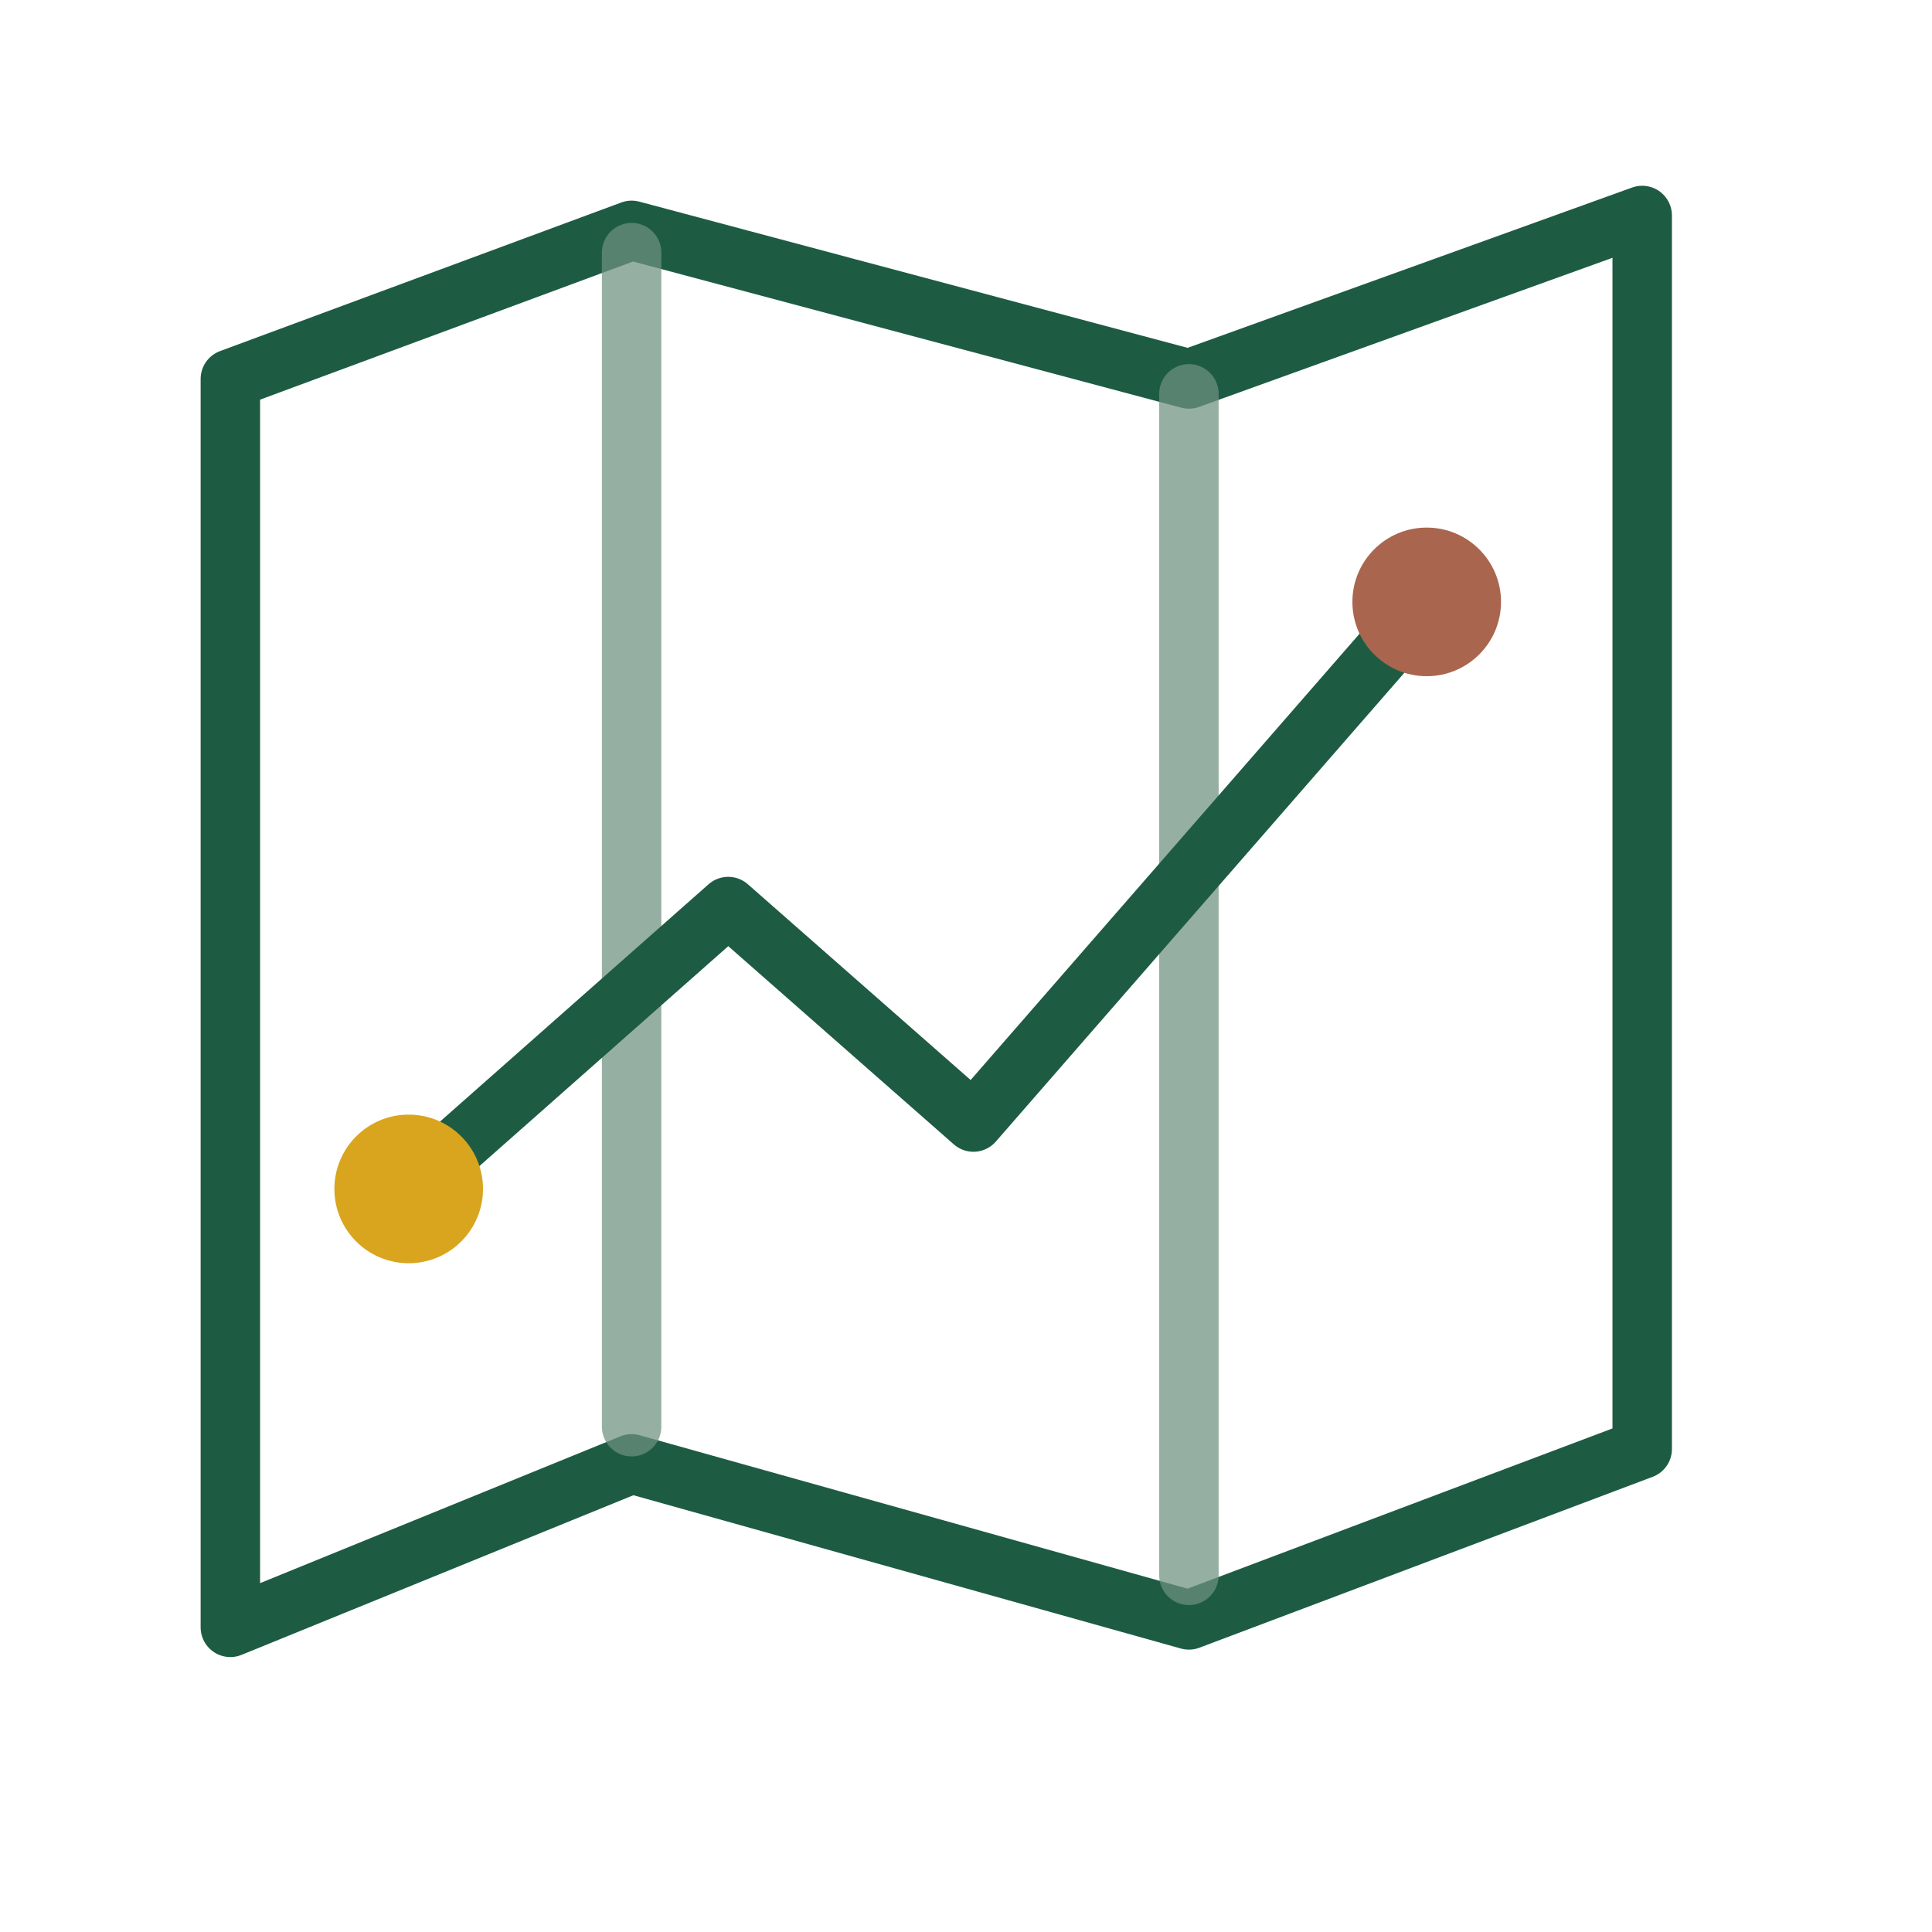
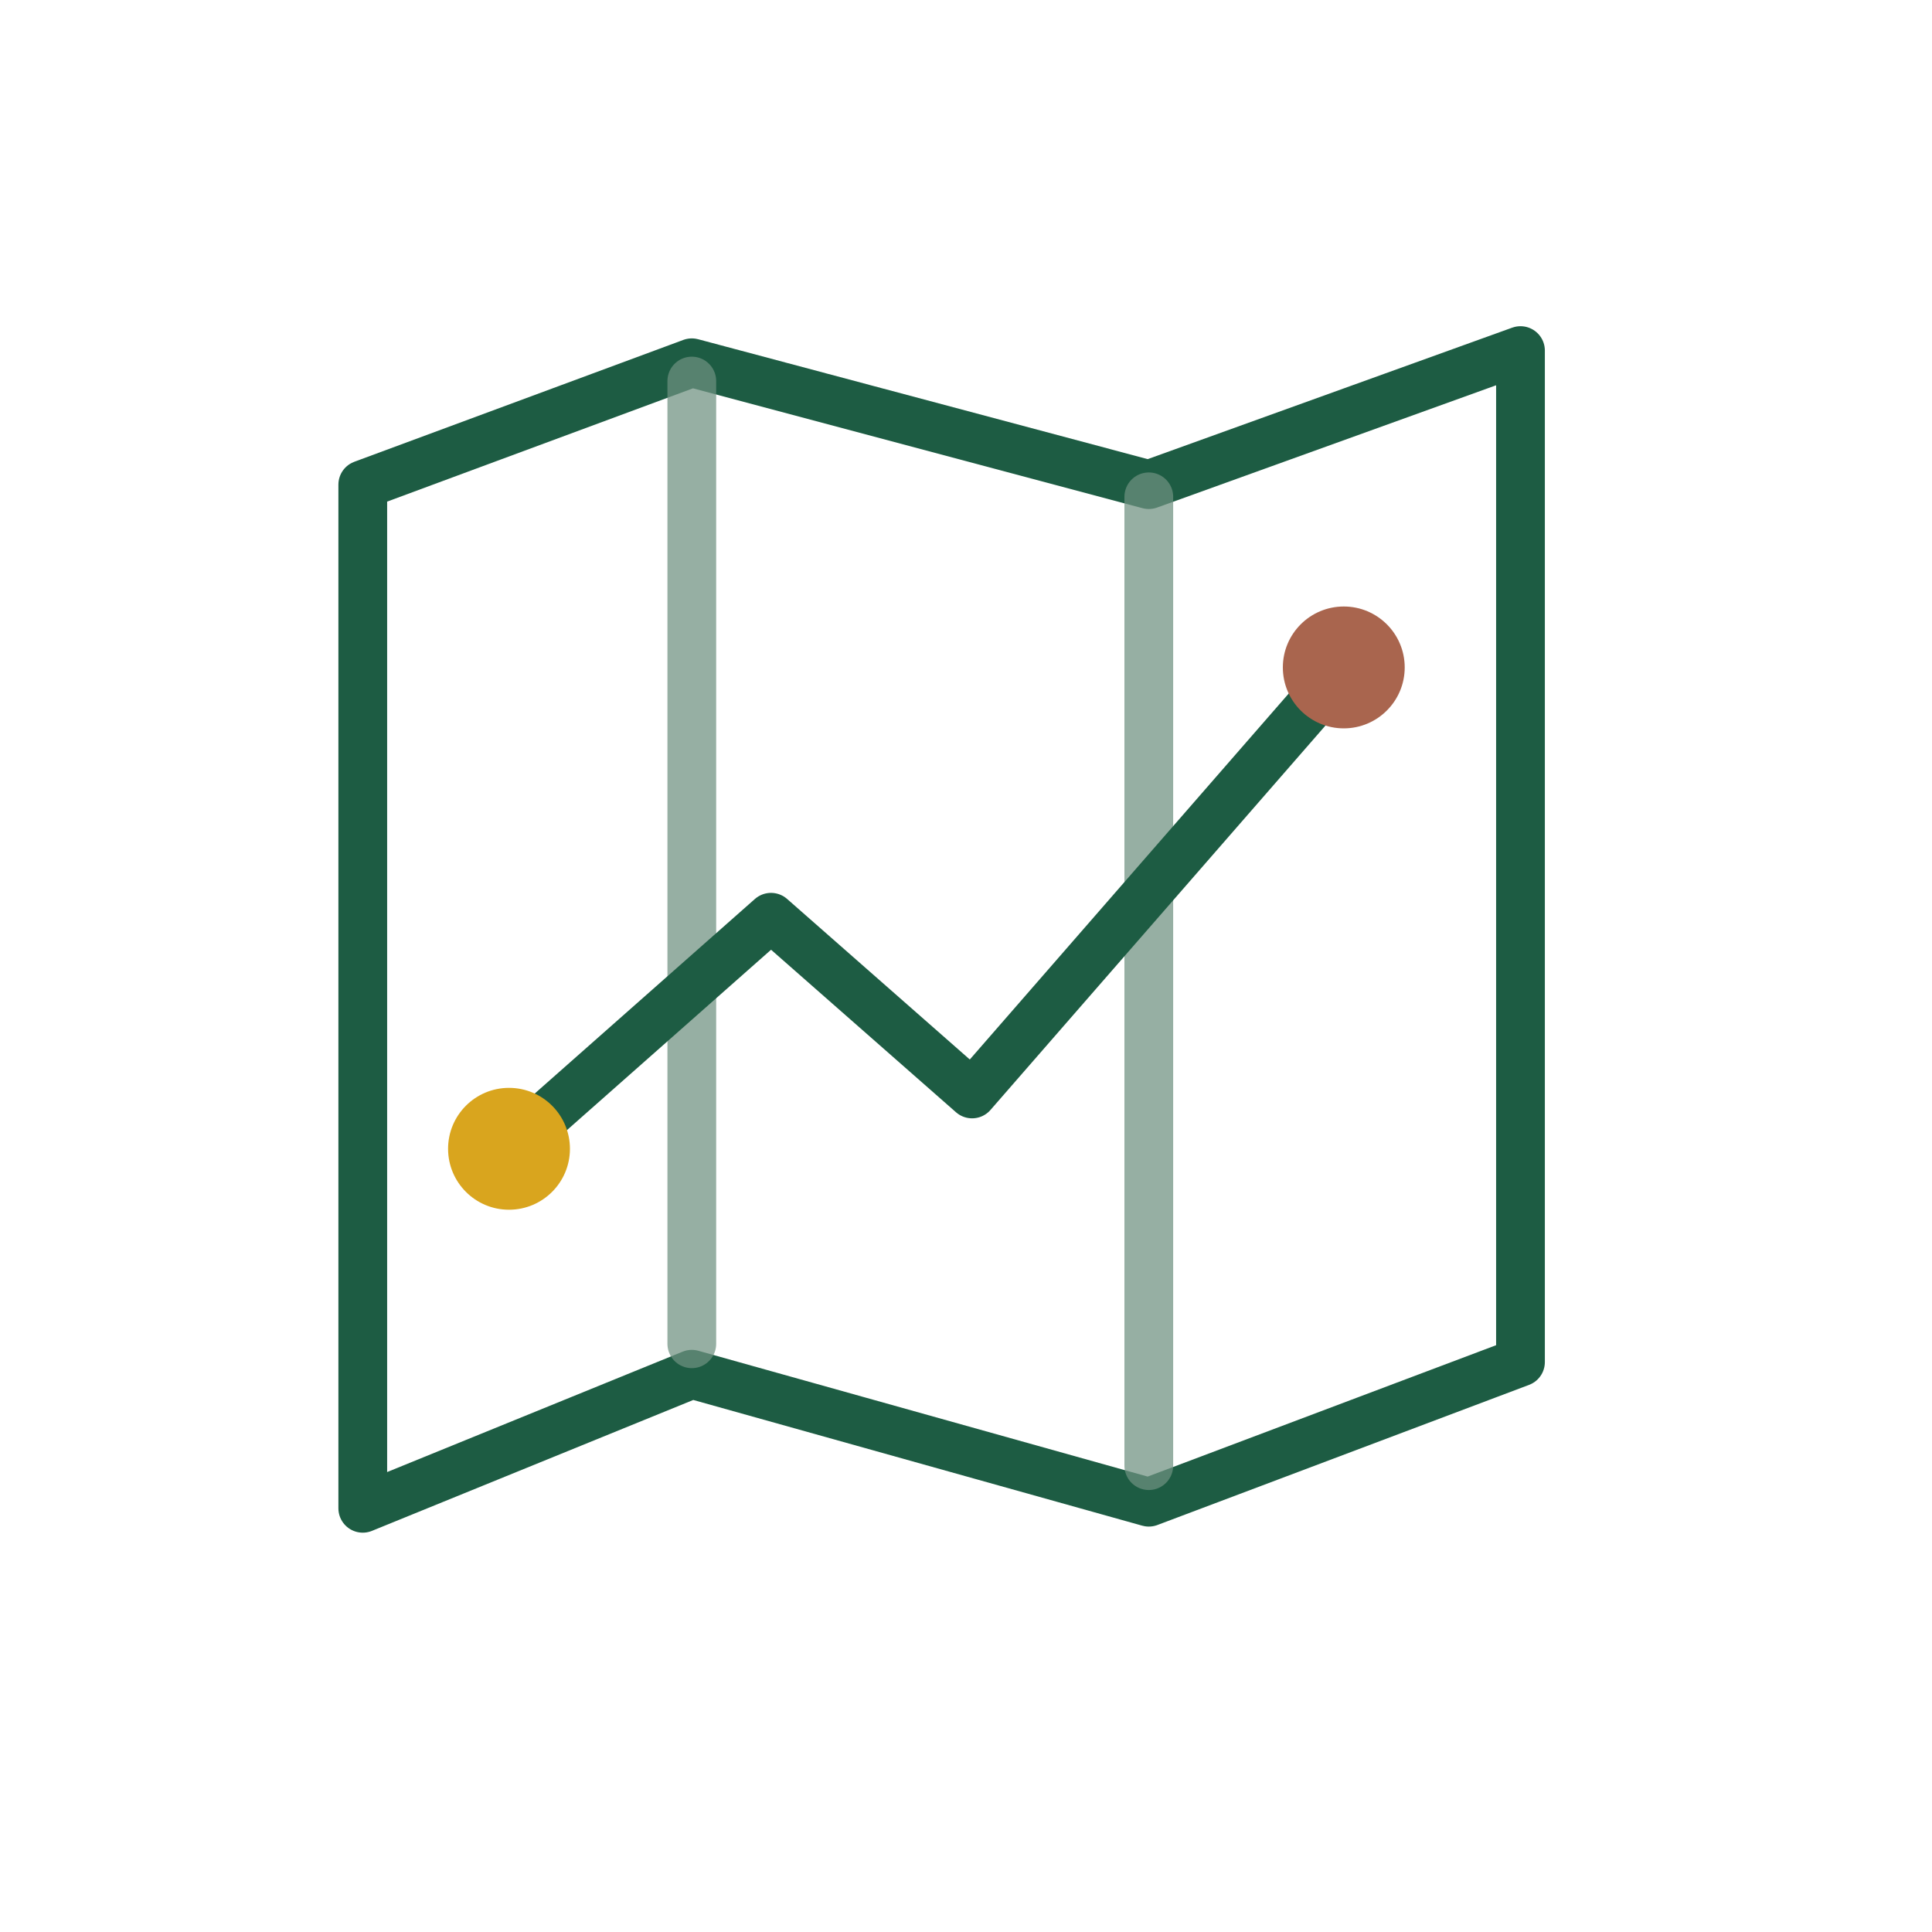
<svg xmlns="http://www.w3.org/2000/svg" viewBox="0 0 260 260" role="img" aria-labelledby="title desc">
-   <path d="M31 51l54-20 75 20 61-22v166l-61 23-75-21-54 22z" fill="none" stroke="#1D5C43" stroke-width="8" stroke-linejoin="round" />
-   <path d="M85 34v158M160 53v159" fill="none" stroke="#6E9180" stroke-opacity="0.72" stroke-width="8" stroke-linecap="round" />
-   <path d="M55 160l43-38 33 29 61-70" fill="none" stroke="#1D5C43" stroke-width="8" stroke-linecap="round" stroke-linejoin="round" />
-   <circle cx="55" cy="160" r="10" fill="#D9A51E" />
-   <circle cx="192" cy="81" r="10" fill="#A9654E" />
+   <g transform="translate(23.4 23.4) scale(0.82)">
+     <path d="M31 51l54-20 75 20 61-22v166l-61 23-75-21-54 22z" fill="none" stroke="#1D5C43" stroke-width="8" stroke-linejoin="round" />
+     <path d="M85 34v158M160 53v159" fill="none" stroke="#6E9180" stroke-opacity="0.72" stroke-width="8" stroke-linecap="round" />
+     <path d="M55 160l43-38 33 29 61-70" fill="none" stroke="#1D5C43" stroke-width="8" stroke-linecap="round" stroke-linejoin="round" />
+     <circle cx="55" cy="160" r="10" fill="#D9A51E" />
+     <circle cx="192" cy="81" r="10" fill="#A9654E" />
+   </g>
</svg>
